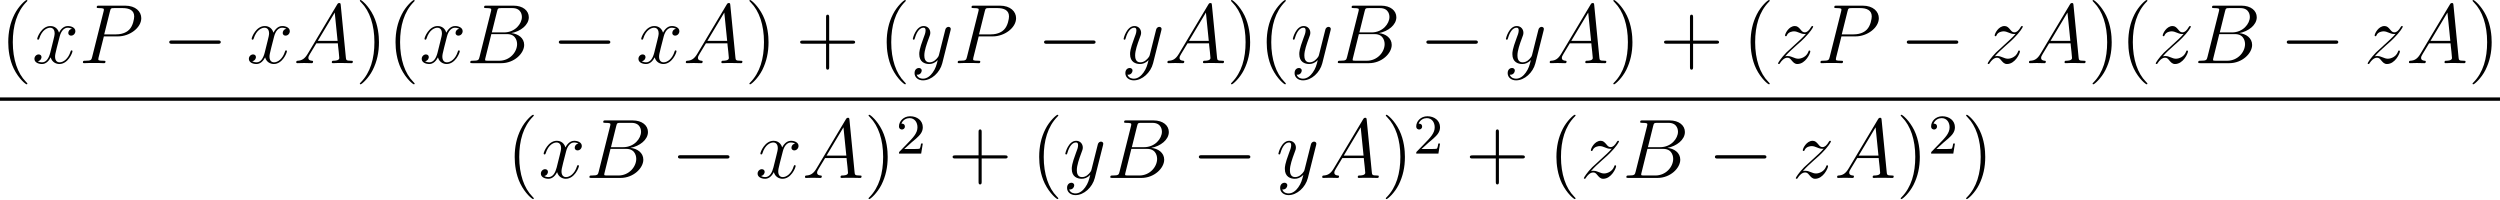
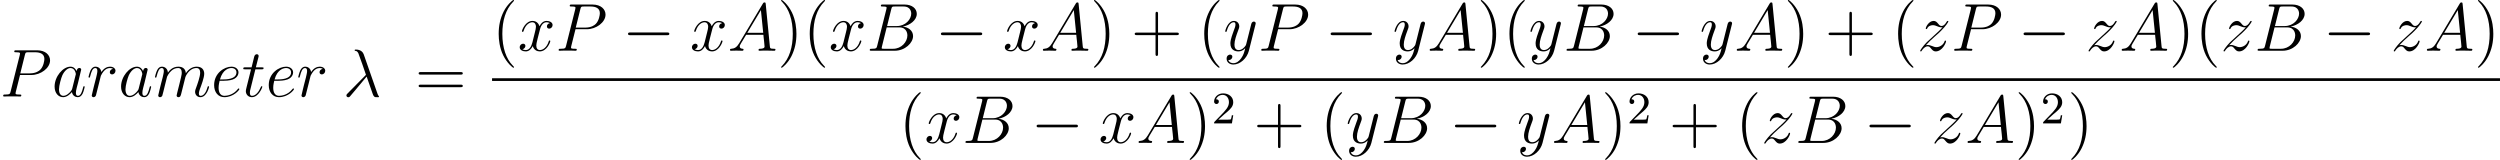
- <svg xmlns="http://www.w3.org/2000/svg" xmlns:xlink="http://www.w3.org/1999/xlink" version="1.1" width="400.954pt" height="31.929pt" viewBox="-.244 -.228 400.954 31.929">
+ <svg xmlns="http://www.w3.org/2000/svg" xmlns:xlink="http://www.w3.org/1999/xlink" version="1.1" width="499.21pt" height="31.929pt" viewBox="-.239 -.228 499.21 31.929">
  <defs>
    <path id="g2-50" d="M2.248-1.626C2.375-1.745 2.71-2.008 2.837-2.12C3.332-2.574 3.802-3.013 3.802-3.738C3.802-4.686 3.005-5.3 2.008-5.3C1.052-5.3 .422-4.575 .422-3.866C.422-3.475 .733-3.419 .845-3.419C1.012-3.419 1.259-3.539 1.259-3.842C1.259-4.256 .861-4.256 .765-4.256C.996-4.838 1.53-5.037 1.921-5.037C2.662-5.037 3.045-4.407 3.045-3.738C3.045-2.909 2.463-2.303 1.522-1.339L.518-.303C.422-.215 .422-.199 .422 0H3.571L3.802-1.427H3.555C3.531-1.267 3.467-.869 3.371-.717C3.324-.654 2.718-.654 2.59-.654H1.172L2.248-1.626Z" />
    <path id="g0-0" d="M7.878-2.75C8.082-2.75 8.297-2.75 8.297-2.989S8.082-3.228 7.878-3.228H1.411C1.207-3.228 .992-3.228 .992-2.989S1.207-2.75 1.411-2.75H7.878Z" />
+     <path id="g3-40" d="M3.885 2.905C3.885 2.869 3.885 2.845 3.682 2.642C2.487 1.435 1.817-.538 1.817-2.977C1.817-5.296 2.379-7.293 3.766-8.703C3.885-8.811 3.885-8.835 3.885-8.871C3.885-8.942 3.826-8.966 3.778-8.966C3.622-8.966 2.642-8.106 2.056-6.934C1.447-5.727 1.172-4.447 1.172-2.977C1.172-1.913 1.339-.49 1.961 .789C2.666 2.224 3.646 3.001 3.778 3.001C3.826 3.001 3.885 2.977 3.885 2.905Z" />
+     <path id="g3-41" d="M3.371-2.977C3.371-3.885 3.252-5.368 2.582-6.755C1.877-8.189 .897-8.966 .765-8.966C.717-8.966 .658-8.942 .658-8.871C.658-8.835 .658-8.811 .861-8.608C2.056-7.4 2.726-5.428 2.726-2.989C2.726-.669 2.164 1.327 .777 2.738C.658 2.845 .658 2.869 .658 2.905C.658 2.977 .717 3.001 .765 3.001C.921 3.001 1.901 2.14 2.487 .968C3.096-.251 3.371-1.542 3.371-2.977Z" />
+     <path id="g3-43" d="M4.77-2.762H8.07C8.237-2.762 8.452-2.762 8.452-2.977C8.452-3.204 8.249-3.204 8.07-3.204H4.77V-6.504C4.77-6.671 4.77-6.886 4.555-6.886C4.328-6.886 4.328-6.683 4.328-6.504V-3.204H1.028C.861-3.204 .646-3.204 .646-2.989C.646-2.762 .849-2.762 1.028-2.762H4.328V.538C4.328 .705 4.328 .921 4.543 .921C4.77 .921 4.77 .717 4.77 .538V-2.762Z" />
+     <path id="g3-61" d="M8.07-3.873C8.237-3.873 8.452-3.873 8.452-4.089C8.452-4.316 8.249-4.316 8.07-4.316H1.028C.861-4.316 .646-4.316 .646-4.101C.646-3.873 .849-3.873 1.028-3.873H8.07ZM8.07-1.65C8.237-1.65 8.452-1.65 8.452-1.865C8.452-2.092 8.249-2.092 8.07-2.092H1.028C.861-2.092 .646-2.092 .646-1.877C.646-1.65 .849-1.65 1.028-1.65H8.07Z" />
+     <path id="g1-21" d="M3.694-7.448C3.395-8.297 2.451-8.297 2.295-8.297C2.224-8.297 2.092-8.297 2.092-8.177C2.092-8.082 2.164-8.07 2.224-8.058C2.403-8.034 2.546-8.01 2.738-7.663C2.857-7.436 4.089-3.862 4.089-3.838C4.089-3.826 4.077-3.814 3.981-3.718L.873-.574C.729-.43 .634-.335 .634-.179C.634-.012 .777 .132 .968 .132C1.016 .132 1.148 .108 1.219 .036C1.411-.143 3.12-2.236 4.208-3.527C4.519-2.594 4.902-1.494 5.272-.49C5.332-.311 5.392-.143 5.559 .012C5.679 .12 5.703 .12 6.037 .12H6.265C6.312 .12 6.396 .12 6.396 .024C6.396-.024 6.384-.036 6.336-.084C6.229-.215 6.145-.43 6.097-.574L3.694-7.448Z" />
    <path id="g1-65" d="M2.032-1.327C1.614-.622 1.207-.383 .634-.347C.502-.335 .406-.335 .406-.12C.406-.048 .466 0 .55 0C.765 0 1.303-.024 1.518-.024C1.865-.024 2.248 0 2.582 0C2.654 0 2.798 0 2.798-.227C2.798-.335 2.702-.347 2.63-.347C2.355-.371 2.128-.466 2.128-.753C2.128-.921 2.2-1.052 2.355-1.315L3.264-2.821H6.312C6.324-2.714 6.324-2.618 6.336-2.511C6.372-2.2 6.516-.956 6.516-.729C6.516-.371 5.906-.347 5.715-.347C5.583-.347 5.452-.347 5.452-.132C5.452 0 5.559 0 5.631 0C5.834 0 6.073-.024 6.276-.024H6.958C7.687-.024 8.213 0 8.225 0C8.309 0 8.44 0 8.44-.227C8.44-.347 8.333-.347 8.153-.347C7.496-.347 7.484-.454 7.448-.813L6.719-8.273C6.695-8.512 6.647-8.536 6.516-8.536C6.396-8.536 6.324-8.512 6.217-8.333L2.032-1.327ZM3.467-3.168L5.87-7.185L6.276-3.168H3.467Z" />
    <path id="g1-66" d="M4.376-7.352C4.483-7.795 4.531-7.819 4.997-7.819H6.551C7.902-7.819 7.902-6.671 7.902-6.563C7.902-5.595 6.934-4.364 5.356-4.364H3.634L4.376-7.352ZM6.396-4.268C7.699-4.507 8.883-5.416 8.883-6.516C8.883-7.448 8.058-8.165 6.707-8.165H2.869C2.642-8.165 2.534-8.165 2.534-7.938C2.534-7.819 2.642-7.819 2.821-7.819C3.551-7.819 3.551-7.723 3.551-7.592C3.551-7.568 3.551-7.496 3.503-7.317L1.889-.885C1.781-.466 1.757-.347 .921-.347C.693-.347 .574-.347 .574-.132C.574 0 .646 0 .885 0H4.985C6.814 0 8.225-1.387 8.225-2.594C8.225-3.575 7.364-4.172 6.396-4.268ZM4.698-.347H3.084C2.917-.347 2.893-.347 2.821-.359C2.69-.371 2.678-.395 2.678-.49C2.678-.574 2.702-.646 2.726-.753L3.563-4.125H5.81C7.221-4.125 7.221-2.809 7.221-2.714C7.221-1.566 6.181-.347 4.698-.347Z" />
    <path id="g1-80" d="M3.539-3.802H5.547C7.197-3.802 8.847-5.021 8.847-6.384C8.847-7.317 8.058-8.165 6.551-8.165H2.857C2.63-8.165 2.523-8.165 2.523-7.938C2.523-7.819 2.63-7.819 2.809-7.819C3.539-7.819 3.539-7.723 3.539-7.592C3.539-7.568 3.539-7.496 3.491-7.317L1.877-.885C1.769-.466 1.745-.347 .909-.347C.681-.347 .562-.347 .562-.132C.562 0 .669 0 .741 0C.968 0 1.207-.024 1.435-.024H2.833C3.061-.024 3.312 0 3.539 0C3.634 0 3.766 0 3.766-.227C3.766-.347 3.658-.347 3.479-.347C2.762-.347 2.75-.43 2.75-.55C2.75-.61 2.762-.693 2.774-.753L3.539-3.802ZM4.4-7.352C4.507-7.795 4.555-7.819 5.021-7.819H6.205C7.101-7.819 7.843-7.532 7.843-6.635C7.843-6.324 7.687-5.308 7.137-4.758C6.934-4.543 6.36-4.089 5.272-4.089H3.587L4.4-7.352Z" />
+     <path id="g1-97" d="M3.599-1.423C3.539-1.219 3.539-1.196 3.371-.968C3.108-.634 2.582-.12 2.02-.12C1.53-.12 1.255-.562 1.255-1.267C1.255-1.925 1.626-3.264 1.853-3.766C2.26-4.603 2.821-5.033 3.288-5.033C4.077-5.033 4.232-4.053 4.232-3.957C4.232-3.945 4.196-3.79 4.184-3.766L3.599-1.423ZM4.364-4.483C4.232-4.794 3.909-5.272 3.288-5.272C1.937-5.272 .478-3.527 .478-1.757C.478-.574 1.172 .12 1.985 .12C2.642 .12 3.204-.395 3.539-.789C3.658-.084 4.22 .12 4.579 .12S5.224-.096 5.44-.526C5.631-.933 5.798-1.662 5.798-1.71C5.798-1.769 5.75-1.817 5.679-1.817C5.571-1.817 5.559-1.757 5.511-1.578C5.332-.873 5.105-.12 4.615-.12C4.268-.12 4.244-.43 4.244-.669C4.244-.944 4.28-1.076 4.388-1.542C4.471-1.841 4.531-2.104 4.627-2.451C5.069-4.244 5.177-4.674 5.177-4.746C5.177-4.914 5.045-5.045 4.866-5.045C4.483-5.045 4.388-4.627 4.364-4.483Z" />
+     <path id="g1-101" d="M2.14-2.774C2.463-2.774 3.276-2.798 3.85-3.013C4.758-3.359 4.842-4.053 4.842-4.268C4.842-4.794 4.388-5.272 3.599-5.272C2.343-5.272 .538-4.136 .538-2.008C.538-.753 1.255 .12 2.343 .12C3.969 .12 4.997-1.148 4.997-1.303C4.997-1.375 4.926-1.435 4.878-1.435C4.842-1.435 4.83-1.423 4.722-1.315C3.957-.299 2.821-.12 2.367-.12C1.686-.12 1.327-.658 1.327-1.542C1.327-1.71 1.327-2.008 1.506-2.774H2.14ZM1.566-3.013C2.08-4.854 3.216-5.033 3.599-5.033C4.125-5.033 4.483-4.722 4.483-4.268C4.483-3.013 2.57-3.013 2.068-3.013H1.566Z" />
+     <path id="g1-109" d="M2.463-3.503C2.487-3.575 2.786-4.172 3.228-4.555C3.539-4.842 3.945-5.033 4.411-5.033C4.89-5.033 5.057-4.674 5.057-4.196C5.057-4.125 5.057-3.885 4.914-3.324L4.615-2.092C4.519-1.733 4.292-.849 4.268-.717C4.22-.538 4.148-.227 4.148-.179C4.148-.012 4.28 .12 4.459 .12C4.818 .12 4.878-.155 4.985-.586L5.703-3.443C5.727-3.539 6.348-5.033 7.663-5.033C8.141-5.033 8.309-4.674 8.309-4.196C8.309-3.527 7.843-2.224 7.58-1.506C7.472-1.219 7.412-1.064 7.412-.849C7.412-.311 7.783 .12 8.357 .12C9.468 .12 9.887-1.638 9.887-1.71C9.887-1.769 9.839-1.817 9.767-1.817C9.66-1.817 9.648-1.781 9.588-1.578C9.313-.622 8.871-.12 8.393-.12C8.273-.12 8.082-.132 8.082-.514C8.082-.825 8.225-1.207 8.273-1.339C8.488-1.913 9.026-3.324 9.026-4.017C9.026-4.734 8.608-5.272 7.699-5.272C6.898-5.272 6.253-4.818 5.774-4.113C5.738-4.758 5.344-5.272 4.447-5.272C3.383-5.272 2.821-4.519 2.606-4.22C2.57-4.902 2.08-5.272 1.554-5.272C1.207-5.272 .933-5.105 .705-4.651C.49-4.22 .323-3.491 .323-3.443S.371-3.335 .454-3.335C.55-3.335 .562-3.347 .634-3.622C.813-4.328 1.04-5.033 1.518-5.033C1.793-5.033 1.889-4.842 1.889-4.483C1.889-4.22 1.769-3.754 1.686-3.383L1.351-2.092C1.303-1.865 1.172-1.327 1.112-1.112C1.028-.801 .897-.239 .897-.179C.897-.012 1.028 .12 1.207 .12C1.351 .12 1.518 .048 1.614-.132C1.638-.191 1.745-.61 1.805-.849L2.068-1.925L2.463-3.503Z" />
+     <path id="g1-114" d="M4.651-4.89C4.28-4.818 4.089-4.555 4.089-4.292C4.089-4.005 4.316-3.909 4.483-3.909C4.818-3.909 5.093-4.196 5.093-4.555C5.093-4.937 4.722-5.272 4.125-5.272C3.646-5.272 3.096-5.057 2.594-4.328C2.511-4.961 2.032-5.272 1.554-5.272C1.088-5.272 .849-4.914 .705-4.651C.502-4.22 .323-3.503 .323-3.443C.323-3.395 .371-3.335 .454-3.335C.55-3.335 .562-3.347 .634-3.622C.813-4.34 1.04-5.033 1.518-5.033C1.805-5.033 1.889-4.83 1.889-4.483C1.889-4.22 1.769-3.754 1.686-3.383L1.351-2.092C1.303-1.865 1.172-1.327 1.112-1.112C1.028-.801 .897-.239 .897-.179C.897-.012 1.028 .12 1.207 .12C1.339 .12 1.566 .036 1.638-.203C1.674-.299 2.116-2.104 2.188-2.379C2.248-2.642 2.319-2.893 2.379-3.156C2.427-3.324 2.475-3.515 2.511-3.67C2.546-3.778 2.869-4.364 3.168-4.627C3.312-4.758 3.622-5.033 4.113-5.033C4.304-5.033 4.495-4.997 4.651-4.89Z" />
+     <path id="g1-116" d="M2.403-4.806H3.503C3.73-4.806 3.85-4.806 3.85-5.021C3.85-5.153 3.778-5.153 3.539-5.153H2.487L2.929-6.898C2.977-7.066 2.977-7.089 2.977-7.173C2.977-7.364 2.821-7.472 2.666-7.472C2.57-7.472 2.295-7.436 2.2-7.054L1.733-5.153H.61C.371-5.153 .263-5.153 .263-4.926C.263-4.806 .347-4.806 .574-4.806H1.638L.849-1.65C.753-1.231 .717-1.112 .717-.956C.717-.395 1.112 .12 1.781 .12C2.989 .12 3.634-1.626 3.634-1.71C3.634-1.781 3.587-1.817 3.515-1.817C3.491-1.817 3.443-1.817 3.419-1.769C3.407-1.757 3.395-1.745 3.312-1.554C3.061-.956 2.511-.12 1.817-.12C1.459-.12 1.435-.418 1.435-.681C1.435-.693 1.435-.921 1.47-1.064L2.403-4.806Z" />
    <path id="g1-120" d="M5.667-4.878C5.284-4.806 5.141-4.519 5.141-4.292C5.141-4.005 5.368-3.909 5.535-3.909C5.894-3.909 6.145-4.22 6.145-4.543C6.145-5.045 5.571-5.272 5.069-5.272C4.34-5.272 3.933-4.555 3.826-4.328C3.551-5.224 2.809-5.272 2.594-5.272C1.375-5.272 .729-3.706 .729-3.443C.729-3.395 .777-3.335 .861-3.335C.956-3.335 .98-3.407 1.004-3.455C1.411-4.782 2.212-5.033 2.558-5.033C3.096-5.033 3.204-4.531 3.204-4.244C3.204-3.981 3.132-3.706 2.989-3.132L2.582-1.494C2.403-.777 2.056-.12 1.423-.12C1.363-.12 1.064-.12 .813-.275C1.243-.359 1.339-.717 1.339-.861C1.339-1.1 1.16-1.243 .933-1.243C.646-1.243 .335-.992 .335-.61C.335-.108 .897 .12 1.411 .12C1.985 .12 2.391-.335 2.642-.825C2.833-.12 3.431 .12 3.873 .12C5.093 .12 5.738-1.447 5.738-1.71C5.738-1.769 5.691-1.817 5.619-1.817C5.511-1.817 5.499-1.757 5.464-1.662C5.141-.61 4.447-.12 3.909-.12C3.491-.12 3.264-.43 3.264-.921C3.264-1.184 3.312-1.375 3.503-2.164L3.921-3.79C4.101-4.507 4.507-5.033 5.057-5.033C5.081-5.033 5.416-5.033 5.667-4.878Z" />
    <path id="g1-121" d="M3.144 1.339C2.821 1.793 2.355 2.2 1.769 2.2C1.626 2.2 1.052 2.176 .873 1.626C.909 1.638 .968 1.638 .992 1.638C1.351 1.638 1.59 1.327 1.59 1.052S1.363 .681 1.184 .681C.992 .681 .574 .825 .574 1.411C.574 2.02 1.088 2.439 1.769 2.439C2.965 2.439 4.172 1.339 4.507 .012L5.679-4.651C5.691-4.71 5.715-4.782 5.715-4.854C5.715-5.033 5.571-5.153 5.392-5.153C5.284-5.153 5.033-5.105 4.937-4.746L4.053-1.231C3.993-1.016 3.993-.992 3.897-.861C3.658-.526 3.264-.12 2.69-.12C2.02-.12 1.961-.777 1.961-1.1C1.961-1.781 2.283-2.702 2.606-3.563C2.738-3.909 2.809-4.077 2.809-4.316C2.809-4.818 2.451-5.272 1.865-5.272C.765-5.272 .323-3.539 .323-3.443C.323-3.395 .371-3.335 .454-3.335C.562-3.335 .574-3.383 .622-3.551C.909-4.555 1.363-5.033 1.829-5.033C1.937-5.033 2.14-5.033 2.14-4.639C2.14-4.328 2.008-3.981 1.829-3.527C1.243-1.961 1.243-1.566 1.243-1.279C1.243-.143 2.056 .12 2.654 .12C3.001 .12 3.431 .012 3.85-.43L3.862-.418C3.682 .287 3.563 .753 3.144 1.339Z" />
    <path id="g1-122" d="M1.518-.968C2.032-1.554 2.451-1.925 3.049-2.463C3.766-3.084 4.077-3.383 4.244-3.563C5.081-4.388 5.499-5.081 5.499-5.177S5.404-5.272 5.38-5.272C5.296-5.272 5.272-5.224 5.212-5.141C4.914-4.627 4.627-4.376 4.316-4.376C4.065-4.376 3.933-4.483 3.706-4.77C3.455-5.069 3.252-5.272 2.905-5.272C2.032-5.272 1.506-4.184 1.506-3.933C1.506-3.897 1.518-3.826 1.626-3.826C1.722-3.826 1.733-3.873 1.769-3.957C1.973-4.435 2.546-4.519 2.774-4.519C3.025-4.519 3.264-4.435 3.515-4.328C3.969-4.136 4.16-4.136 4.28-4.136C4.364-4.136 4.411-4.136 4.471-4.148C4.077-3.682 3.431-3.108 2.893-2.618L1.686-1.506C.956-.765 .514-.06 .514 .024C.514 .096 .574 .12 .646 .12S.729 .108 .813-.036C1.004-.335 1.387-.777 1.829-.777C2.08-.777 2.2-.693 2.439-.395C2.666-.132 2.869 .12 3.252 .12C4.423 .12 5.093-1.399 5.093-1.674C5.093-1.722 5.081-1.793 4.961-1.793C4.866-1.793 4.854-1.745 4.818-1.626C4.555-.921 3.85-.634 3.383-.634C3.132-.634 2.893-.717 2.642-.825C2.164-1.016 2.032-1.016 1.877-1.016C1.757-1.016 1.626-1.016 1.518-.968Z" />
-     <path id="g3-40" d="M3.885 2.905C3.885 2.869 3.885 2.845 3.682 2.642C2.487 1.435 1.817-.538 1.817-2.977C1.817-5.296 2.379-7.293 3.766-8.703C3.885-8.811 3.885-8.835 3.885-8.871C3.885-8.942 3.826-8.966 3.778-8.966C3.622-8.966 2.642-8.106 2.056-6.934C1.447-5.727 1.172-4.447 1.172-2.977C1.172-1.913 1.339-.49 1.961 .789C2.666 2.224 3.646 3.001 3.778 3.001C3.826 3.001 3.885 2.977 3.885 2.905Z" />
-     <path id="g3-41" d="M3.371-2.977C3.371-3.885 3.252-5.368 2.582-6.755C1.877-8.189 .897-8.966 .765-8.966C.717-8.966 .658-8.942 .658-8.871C.658-8.835 .658-8.811 .861-8.608C2.056-7.4 2.726-5.428 2.726-2.989C2.726-.669 2.164 1.327 .777 2.738C.658 2.845 .658 2.869 .658 2.905C.658 2.977 .717 3.001 .765 3.001C.921 3.001 1.901 2.14 2.487 .968C3.096-.251 3.371-1.542 3.371-2.977Z" />
-     <path id="g3-43" d="M4.77-2.762H8.07C8.237-2.762 8.452-2.762 8.452-2.977C8.452-3.204 8.249-3.204 8.07-3.204H4.77V-6.504C4.77-6.671 4.77-6.886 4.555-6.886C4.328-6.886 4.328-6.683 4.328-6.504V-3.204H1.028C.861-3.204 .646-3.204 .646-2.989C.646-2.762 .849-2.762 1.028-2.762H4.328V.538C4.328 .705 4.328 .921 4.543 .921C4.77 .921 4.77 .717 4.77 .538V-2.762Z" />
  </defs>
-   <g id="page1" transform="matrix(1.13 0 0 1.13 -65.34204 -61.02)">
-     <use x="57.609" y="62.765" xlink:href="#g3-40" />
-     <use x="62.161" y="62.765" xlink:href="#g1-120" />
-     <use x="68.813" y="62.765" xlink:href="#g1-80" />
-     <use x="80.641" y="62.765" xlink:href="#g0-0" />
-     <use x="92.596" y="62.765" xlink:href="#g1-120" />
-     <use x="99.248" y="62.765" xlink:href="#g1-65" />
-     <use x="108.024" y="62.765" xlink:href="#g3-41" />
-     <use x="112.576" y="62.765" xlink:href="#g3-40" />
-     <use x="117.128" y="62.765" xlink:href="#g1-120" />
-     <use x="123.78" y="62.765" xlink:href="#g1-66" />
-     <use x="135.933" y="62.765" xlink:href="#g0-0" />
-     <use x="147.888" y="62.765" xlink:href="#g1-120" />
-     <use x="154.54" y="62.765" xlink:href="#g1-65" />
-     <use x="163.316" y="62.765" xlink:href="#g3-41" />
-     <use x="170.525" y="62.765" xlink:href="#g3-43" />
-     <use x="182.286" y="62.765" xlink:href="#g3-40" />
-     <use x="186.838" y="62.765" xlink:href="#g1-121" />
-     <use x="192.975" y="62.765" xlink:href="#g1-80" />
-     <use x="204.803" y="62.765" xlink:href="#g0-0" />
-     <use x="216.758" y="62.765" xlink:href="#g1-121" />
-     <use x="222.895" y="62.765" xlink:href="#g1-65" />
-     <use x="231.67" y="62.765" xlink:href="#g3-41" />
-     <use x="236.222" y="62.765" xlink:href="#g3-40" />
-     <use x="240.775" y="62.765" xlink:href="#g1-121" />
-     <use x="246.911" y="62.765" xlink:href="#g1-66" />
-     <use x="259.064" y="62.765" xlink:href="#g0-0" />
-     <use x="271.019" y="62.765" xlink:href="#g1-121" />
-     <use x="277.156" y="62.765" xlink:href="#g1-65" />
-     <use x="285.931" y="62.765" xlink:href="#g3-41" />
-     <use x="293.14" y="62.765" xlink:href="#g3-43" />
-     <use x="304.902" y="62.765" xlink:href="#g3-40" />
-     <use x="309.454" y="62.765" xlink:href="#g1-122" />
-     <use x="315.425" y="62.765" xlink:href="#g1-80" />
-     <use x="327.252" y="62.765" xlink:href="#g0-0" />
-     <use x="339.208" y="62.765" xlink:href="#g1-122" />
-     <use x="345.178" y="62.765" xlink:href="#g1-65" />
-     <use x="353.954" y="62.765" xlink:href="#g3-41" />
-     <use x="358.506" y="62.765" xlink:href="#g3-40" />
-     <use x="363.058" y="62.765" xlink:href="#g1-122" />
-     <use x="369.029" y="62.765" xlink:href="#g1-66" />
-     <use x="381.182" y="62.765" xlink:href="#g0-0" />
-     <use x="393.137" y="62.765" xlink:href="#g1-122" />
-     <use x="399.107" y="62.765" xlink:href="#g1-65" />
-     <use x="407.883" y="62.765" xlink:href="#g3-41" />
-     <rect x="57.609" y="67.625" height=".478" width="354.826" />
-     <use x="129.488" y="79.053" xlink:href="#g3-40" />
-     <use x="134.04" y="79.053" xlink:href="#g1-120" />
-     <use x="140.692" y="79.053" xlink:href="#g1-66" />
-     <use x="152.845" y="79.053" xlink:href="#g0-0" />
-     <use x="164.8" y="79.053" xlink:href="#g1-120" />
-     <use x="171.452" y="79.053" xlink:href="#g1-65" />
-     <use x="180.228" y="79.053" xlink:href="#g3-41" />
-     <use x="184.78" y="75.599" xlink:href="#g2-50" />
-     <use x="192.169" y="79.053" xlink:href="#g3-43" />
-     <use x="203.93" y="79.053" xlink:href="#g3-40" />
-     <use x="208.483" y="79.053" xlink:href="#g1-121" />
-     <use x="214.619" y="79.053" xlink:href="#g1-66" />
-     <use x="226.772" y="79.053" xlink:href="#g0-0" />
-     <use x="238.727" y="79.053" xlink:href="#g1-121" />
-     <use x="244.864" y="79.053" xlink:href="#g1-65" />
-     <use x="253.639" y="79.053" xlink:href="#g3-41" />
-     <use x="258.192" y="75.599" xlink:href="#g2-50" />
-     <use x="265.581" y="79.053" xlink:href="#g3-43" />
-     <use x="277.342" y="79.053" xlink:href="#g3-40" />
-     <use x="281.894" y="79.053" xlink:href="#g1-122" />
-     <use x="287.865" y="79.053" xlink:href="#g1-66" />
-     <use x="300.018" y="79.053" xlink:href="#g0-0" />
-     <use x="311.973" y="79.053" xlink:href="#g1-122" />
-     <use x="317.944" y="79.053" xlink:href="#g1-65" />
-     <use x="326.719" y="79.053" xlink:href="#g3-41" />
-     <use x="331.271" y="75.599" xlink:href="#g2-50" />
-     <use x="336.004" y="79.053" xlink:href="#g3-41" />
+   <g id="page1" transform="matrix(1.13 0 0 1.13 -63.98604 -61.02)">
+     <use x="56.413" y="70.852" xlink:href="#g1-80" />
+     <use x="65.584" y="70.852" xlink:href="#g1-97" />
+     <use x="71.729" y="70.852" xlink:href="#g1-114" />
+     <use x="77.33" y="70.852" xlink:href="#g1-97" />
+     <use x="83.475" y="70.852" xlink:href="#g1-109" />
+     <use x="93.714" y="70.852" xlink:href="#g1-101" />
+     <use x="99.139" y="70.852" xlink:href="#g1-116" />
+     <use x="103.367" y="70.852" xlink:href="#g1-101" />
+     <use x="108.792" y="70.852" xlink:href="#g1-114" />
+     <use x="116.994" y="70.852" xlink:href="#g1-21" />
+     <use x="129.744" y="70.852" xlink:href="#g3-61" />
+     <use x="143.365" y="62.765" xlink:href="#g3-40" />
+     <use x="147.918" y="62.765" xlink:href="#g1-120" />
+     <use x="154.57" y="62.765" xlink:href="#g1-80" />
+     <use x="166.398" y="62.765" xlink:href="#g0-0" />
+     <use x="178.353" y="62.765" xlink:href="#g1-120" />
+     <use x="185.005" y="62.765" xlink:href="#g1-65" />
+     <use x="193.78" y="62.765" xlink:href="#g3-41" />
+     <use x="198.333" y="62.765" xlink:href="#g3-40" />
+     <use x="202.885" y="62.765" xlink:href="#g1-120" />
+     <use x="209.537" y="62.765" xlink:href="#g1-66" />
+     <use x="221.69" y="62.765" xlink:href="#g0-0" />
+     <use x="233.645" y="62.765" xlink:href="#g1-120" />
+     <use x="240.297" y="62.765" xlink:href="#g1-65" />
+     <use x="249.073" y="62.765" xlink:href="#g3-41" />
+     <use x="256.281" y="62.765" xlink:href="#g3-43" />
+     <use x="268.043" y="62.765" xlink:href="#g3-40" />
+     <use x="272.595" y="62.765" xlink:href="#g1-121" />
+     <use x="278.732" y="62.765" xlink:href="#g1-80" />
+     <use x="290.56" y="62.765" xlink:href="#g0-0" />
+     <use x="302.515" y="62.765" xlink:href="#g1-121" />
+     <use x="308.651" y="62.765" xlink:href="#g1-65" />
+     <use x="317.427" y="62.765" xlink:href="#g3-41" />
+     <use x="321.979" y="62.765" xlink:href="#g3-40" />
+     <use x="326.531" y="62.765" xlink:href="#g1-121" />
+     <use x="332.668" y="62.765" xlink:href="#g1-66" />
+     <use x="344.821" y="62.765" xlink:href="#g0-0" />
+     <use x="356.776" y="62.765" xlink:href="#g1-121" />
+     <use x="362.913" y="62.765" xlink:href="#g1-65" />
+     <use x="371.688" y="62.765" xlink:href="#g3-41" />
+     <use x="378.897" y="62.765" xlink:href="#g3-43" />
+     <use x="390.658" y="62.765" xlink:href="#g3-40" />
+     <use x="395.211" y="62.765" xlink:href="#g1-122" />
+     <use x="401.181" y="62.765" xlink:href="#g1-80" />
+     <use x="413.009" y="62.765" xlink:href="#g0-0" />
+     <use x="424.964" y="62.765" xlink:href="#g1-122" />
+     <use x="430.935" y="62.765" xlink:href="#g1-65" />
+     <use x="439.71" y="62.765" xlink:href="#g3-41" />
+     <use x="444.263" y="62.765" xlink:href="#g3-40" />
+     <use x="448.815" y="62.765" xlink:href="#g1-122" />
+     <use x="454.785" y="62.765" xlink:href="#g1-66" />
+     <use x="466.938" y="62.765" xlink:href="#g0-0" />
+     <use x="478.894" y="62.765" xlink:href="#g1-122" />
+     <use x="484.864" y="62.765" xlink:href="#g1-65" />
+     <use x="493.64" y="62.765" xlink:href="#g3-41" />
+     <rect x="143.365" y="67.625" height=".478" width="354.826" />
+     <use x="215.245" y="79.053" xlink:href="#g3-40" />
+     <use x="219.797" y="79.053" xlink:href="#g1-120" />
+     <use x="226.449" y="79.053" xlink:href="#g1-66" />
+     <use x="238.602" y="79.053" xlink:href="#g0-0" />
+     <use x="250.557" y="79.053" xlink:href="#g1-120" />
+     <use x="257.209" y="79.053" xlink:href="#g1-65" />
+     <use x="265.984" y="79.053" xlink:href="#g3-41" />
+     <use x="270.537" y="75.599" xlink:href="#g2-50" />
+     <use x="277.926" y="79.053" xlink:href="#g3-43" />
+     <use x="289.687" y="79.053" xlink:href="#g3-40" />
+     <use x="294.239" y="79.053" xlink:href="#g1-121" />
+     <use x="300.376" y="79.053" xlink:href="#g1-66" />
+     <use x="312.529" y="79.053" xlink:href="#g0-0" />
+     <use x="324.484" y="79.053" xlink:href="#g1-121" />
+     <use x="330.621" y="79.053" xlink:href="#g1-65" />
+     <use x="339.396" y="79.053" xlink:href="#g3-41" />
+     <use x="343.948" y="75.599" xlink:href="#g2-50" />
+     <use x="351.337" y="79.053" xlink:href="#g3-43" />
+     <use x="363.099" y="79.053" xlink:href="#g3-40" />
+     <use x="367.651" y="79.053" xlink:href="#g1-122" />
+     <use x="373.622" y="79.053" xlink:href="#g1-66" />
+     <use x="385.775" y="79.053" xlink:href="#g0-0" />
+     <use x="397.73" y="79.053" xlink:href="#g1-122" />
+     <use x="403.7" y="79.053" xlink:href="#g1-65" />
+     <use x="412.476" y="79.053" xlink:href="#g3-41" />
+     <use x="417.028" y="75.599" xlink:href="#g2-50" />
+     <use x="421.76" y="79.053" xlink:href="#g3-41" />
  </g>
</svg>
